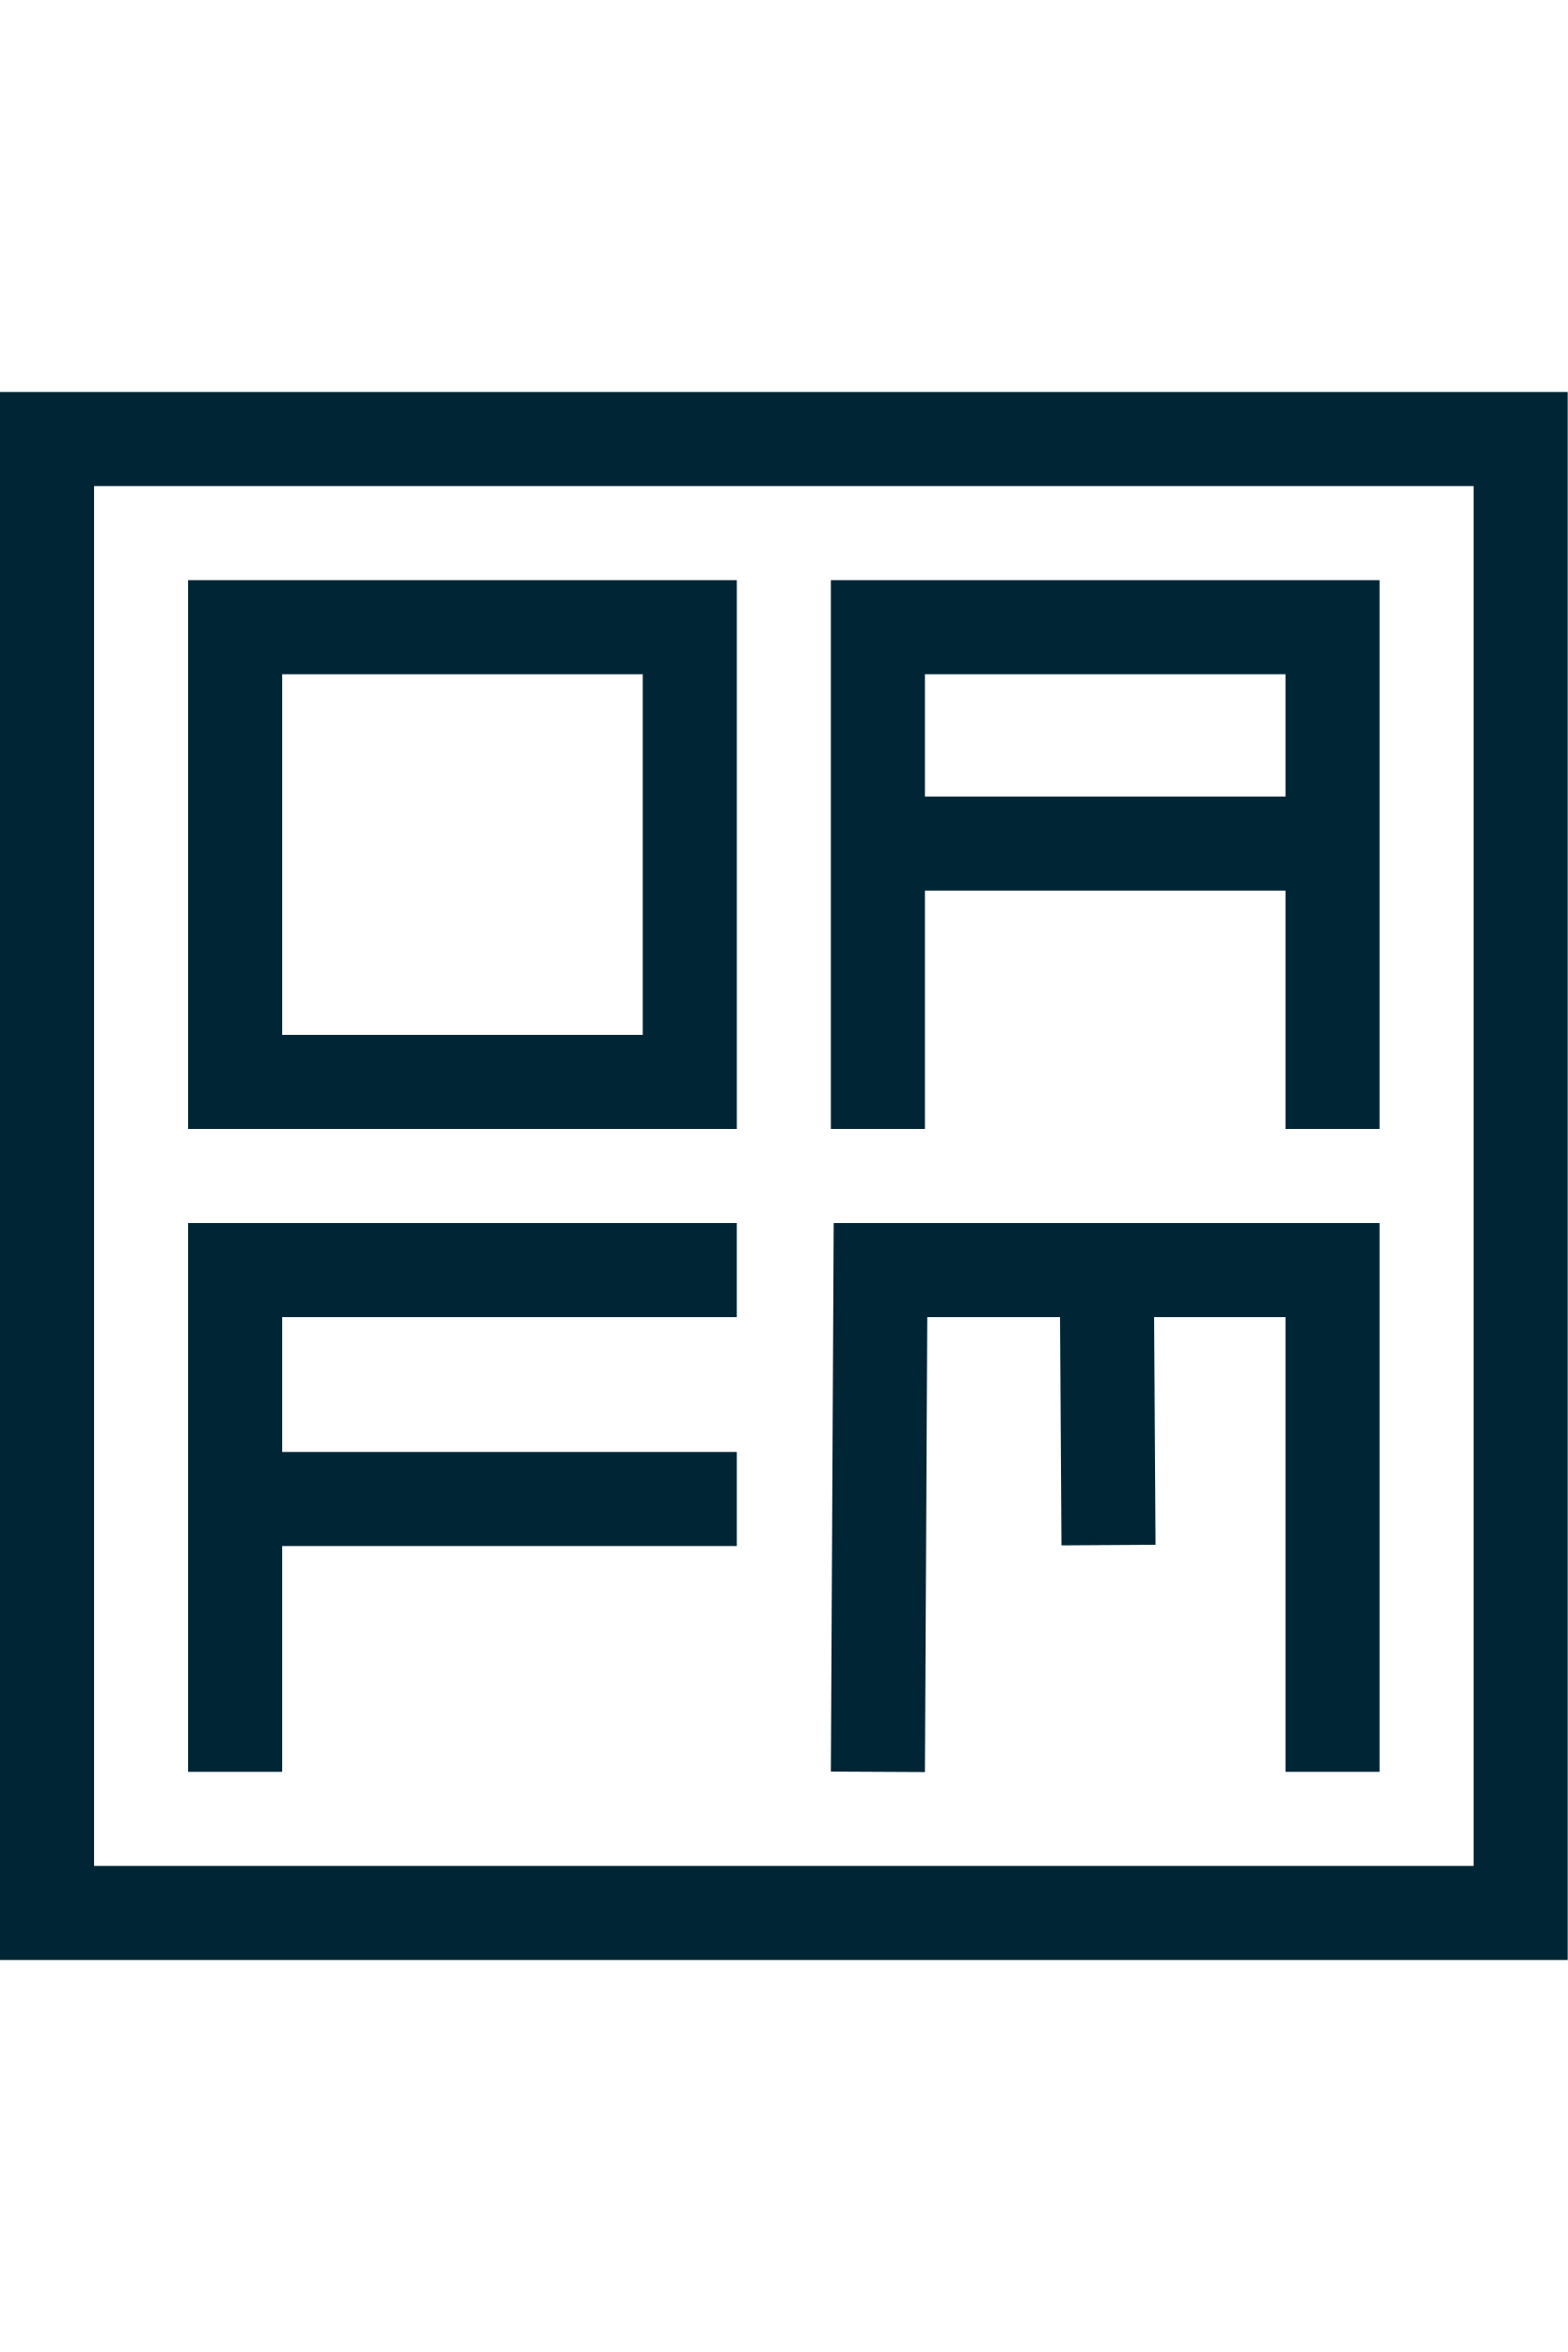
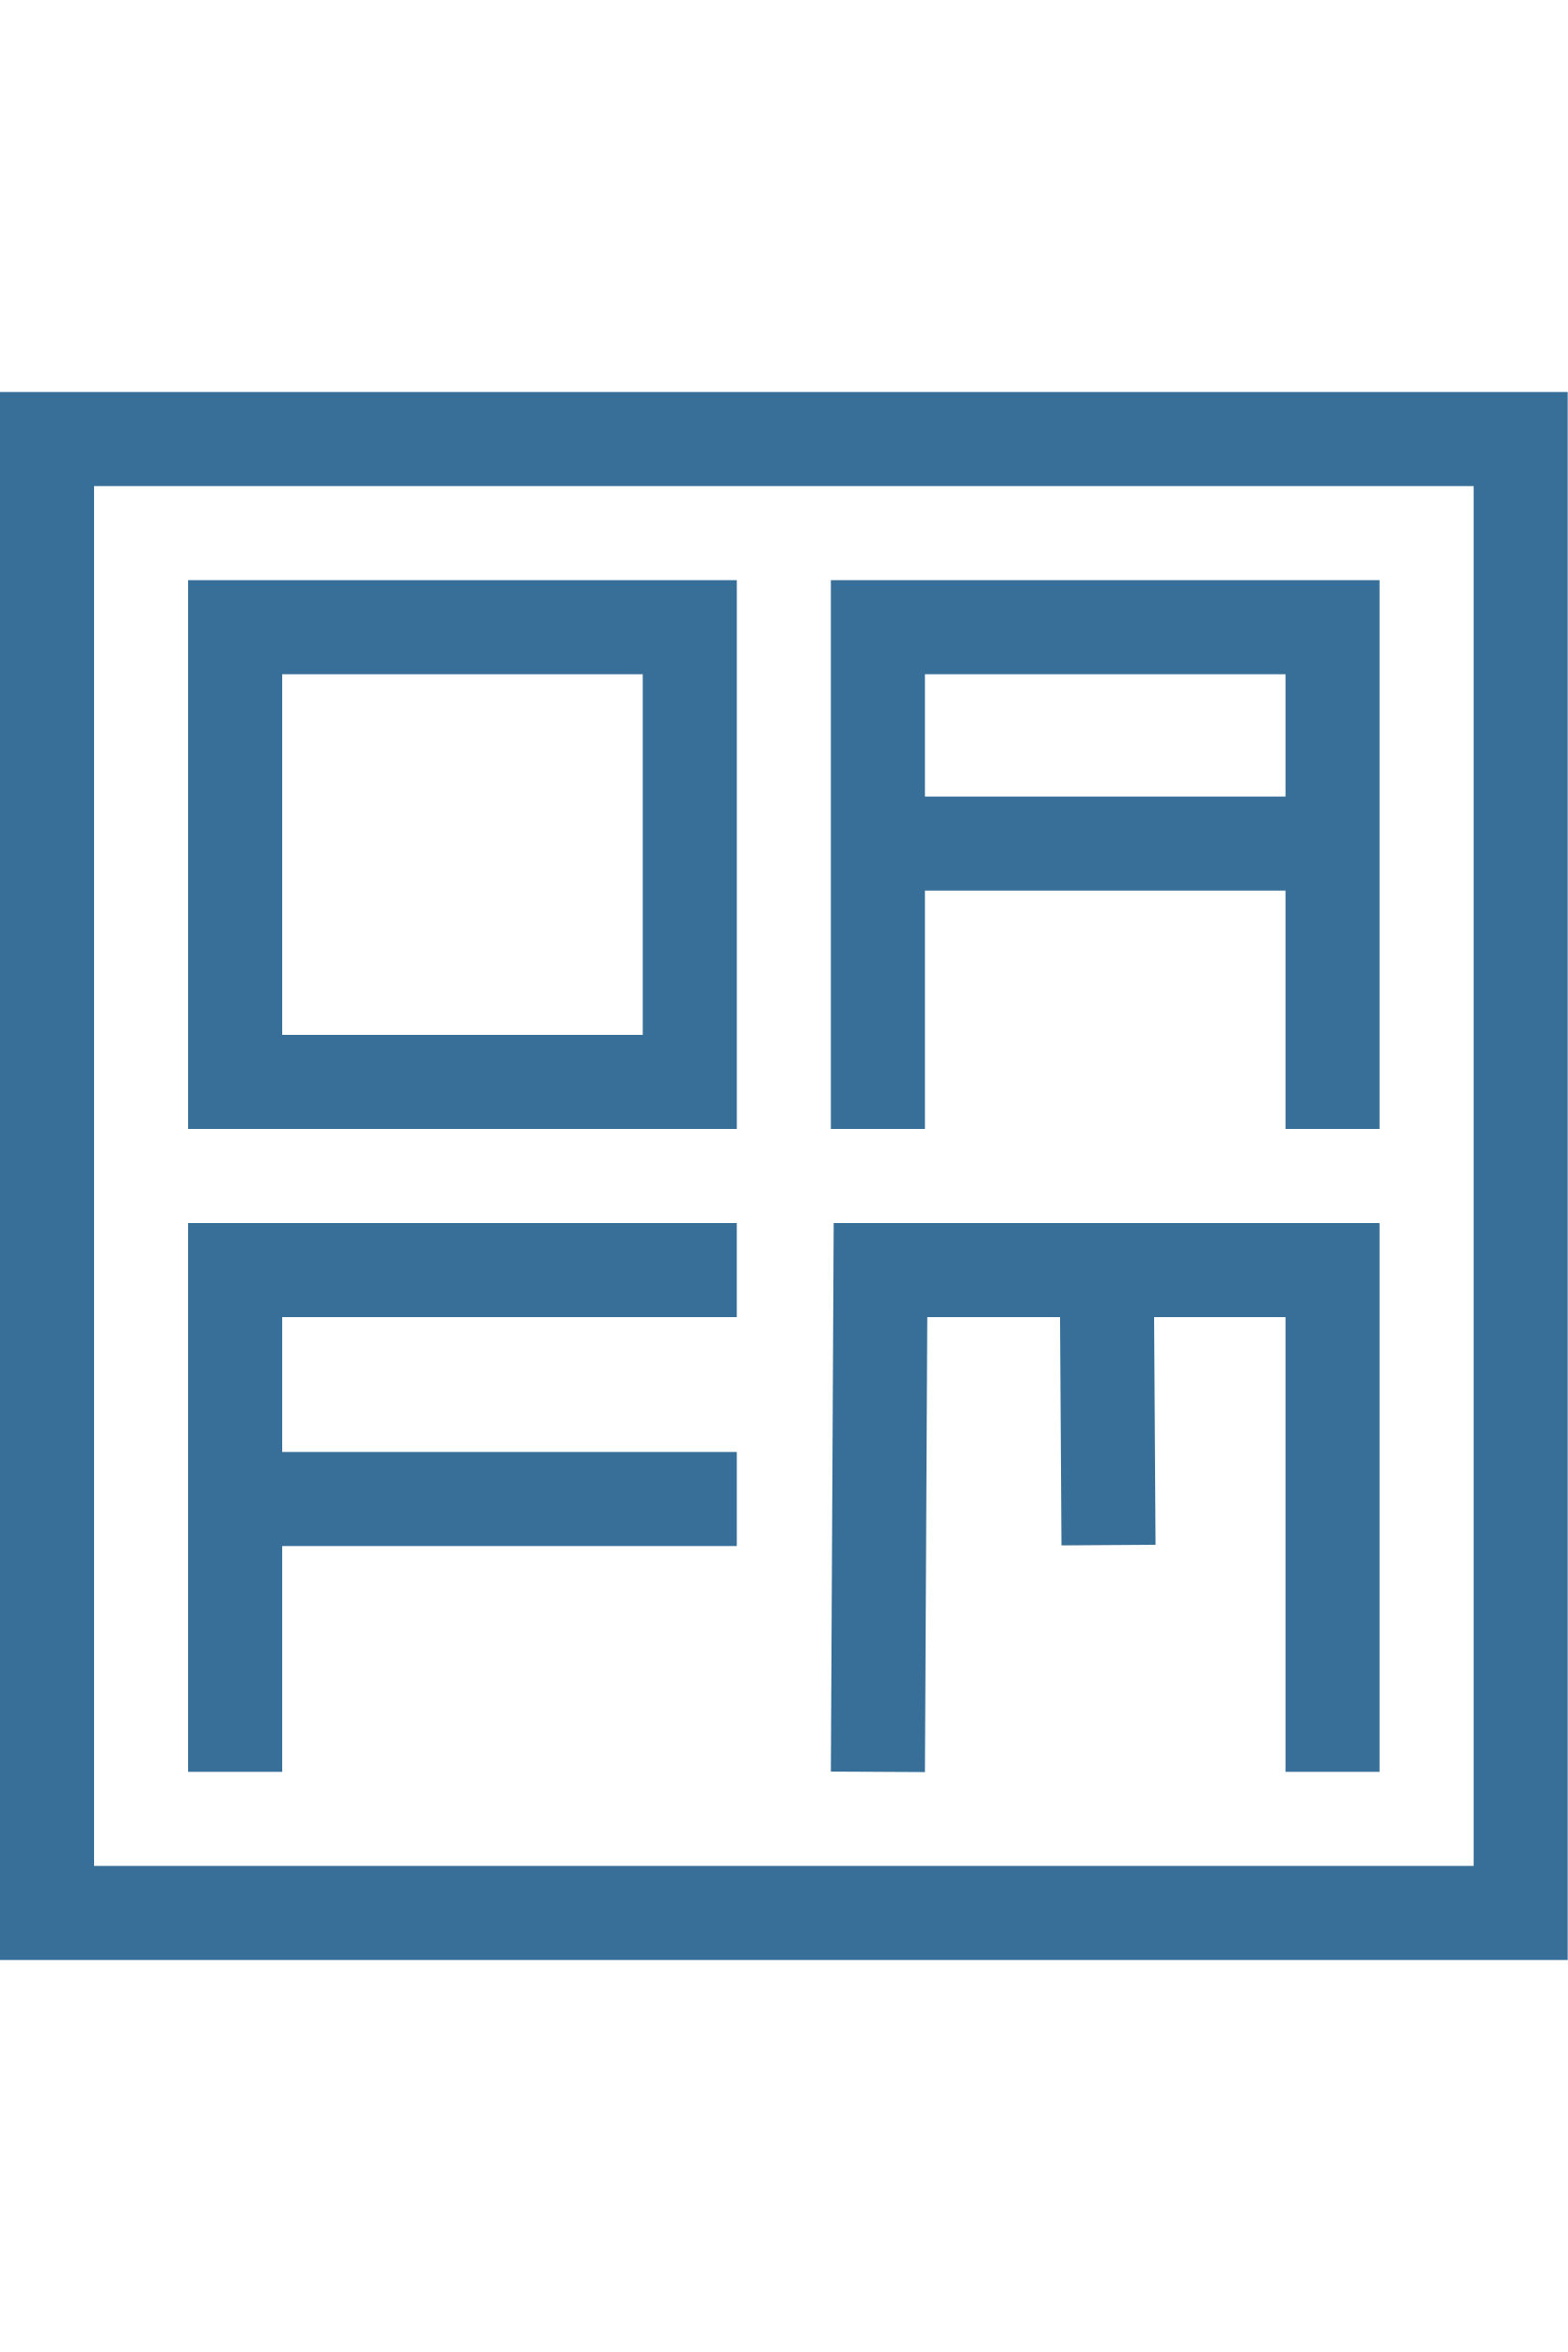
<svg xmlns="http://www.w3.org/2000/svg" width="100" height="150" viewBox="0 0 132.292 132.292">
-   <path style="fill:none;stroke:#002635;stroke-width:7.938;stroke-miterlimit:3.8;stroke-dasharray:none;stroke-opacity:1" d="M3.969 3.969h124.354v124.354H3.969z" />
-   <path style="fill:none;stroke:#002635;stroke-width:7.938;stroke-miterlimit:3.8;stroke-dasharray:none;stroke-opacity:1" d="M19.844 19.844h38.365v38.365H19.844z" />
-   <path style="fill:none;stroke:#002635;stroke-width:7.938;stroke-linecap:butt;stroke-linejoin:miter;stroke-miterlimit:4;stroke-dasharray:none;stroke-opacity:1" d="M74.083 62.177V19.844h38.365v42.333M74.083 38.1h38.365m-92.605 78.315V74.082h42.333M19.844 93.398h42.333m11.906 23.019.218-42.334h38.147v42.334m-19.05-42.334.146 23.203" />
+   <path style="fill:none;stroke:#376F99;stroke-width:7.938;stroke-miterlimit:3.8;stroke-dasharray:none;stroke-opacity:1" d="M3.969 3.969h124.354v124.354H3.969z" />
+   <path style="fill:none;stroke:#376F99;stroke-width:7.938;stroke-miterlimit:3.8;stroke-dasharray:none;stroke-opacity:1" d="M19.844 19.844h38.365v38.365H19.844z" />
+   <path style="fill:none;stroke:#376F99;stroke-width:7.938;stroke-linecap:butt;stroke-linejoin:miter;stroke-miterlimit:4;stroke-dasharray:none;stroke-opacity:1" d="M74.083 62.177V19.844h38.365v42.333M74.083 38.1h38.365m-92.605 78.315V74.082h42.333M19.844 93.398h42.333m11.906 23.019.218-42.334h38.147v42.334m-19.05-42.334.146 23.203" />
</svg>
